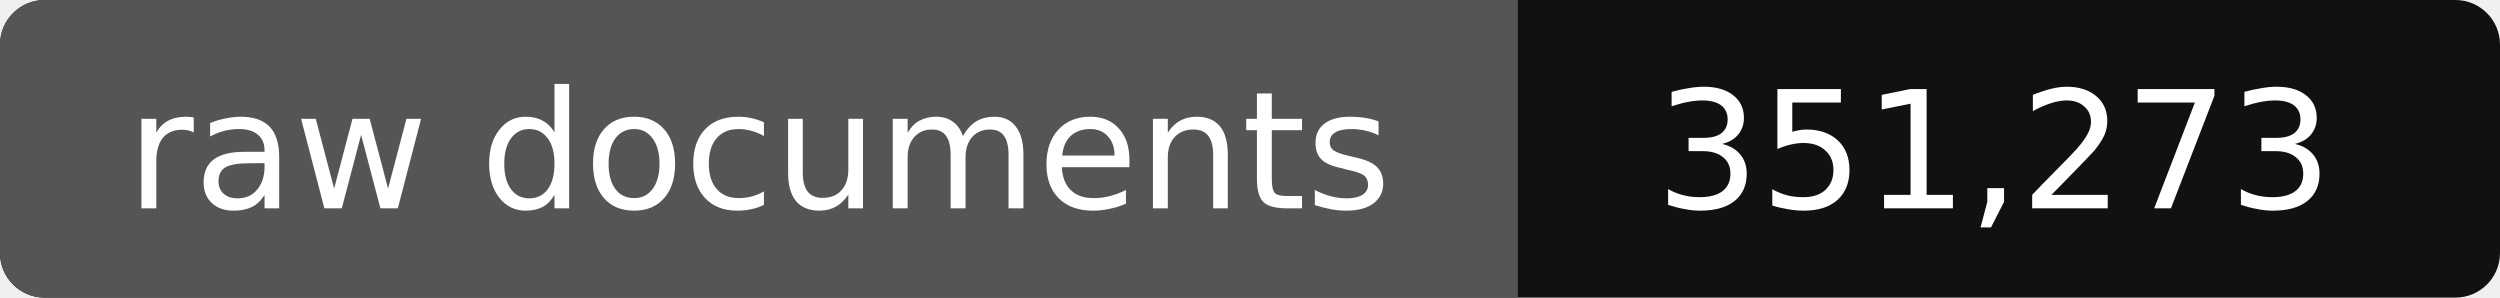
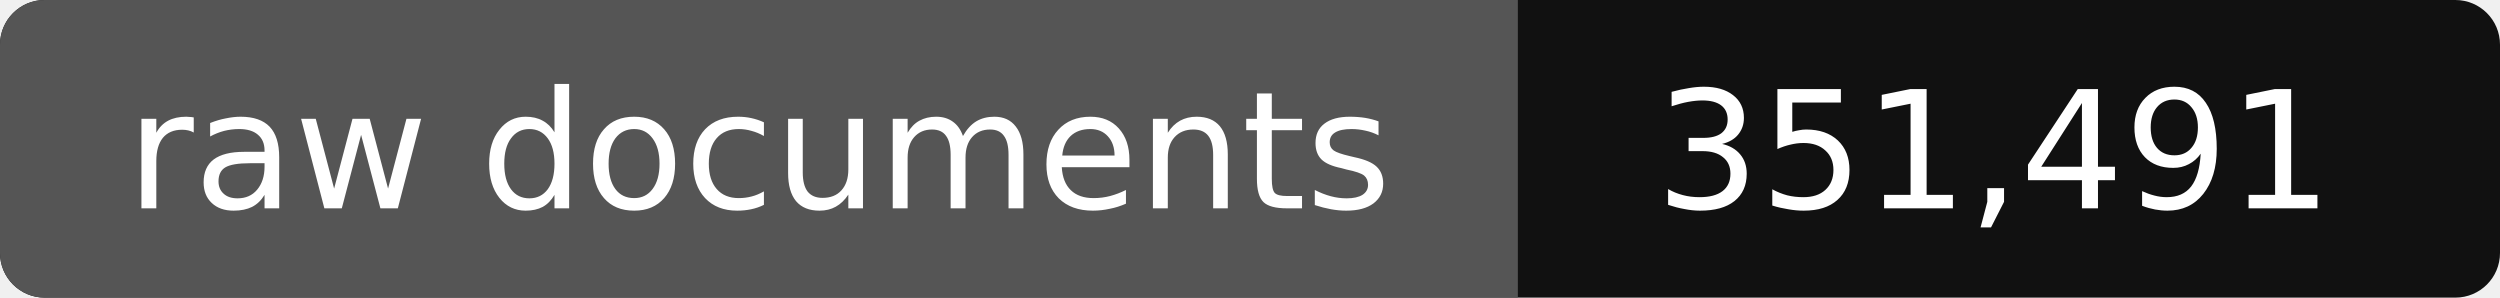
- <svg xmlns="http://www.w3.org/2000/svg" width="168" height="20" role="img" aria-label="raw documents: 351,273">
+ <svg xmlns="http://www.w3.org/2000/svg" width="168" height="20" role="img" aria-label="raw documents: 351,491">
  <rect width="168" height="20" rx="3" fill="#111" />
  <path fill="#555" d="M3 0h99v20H3a3 3 0 0 1-3-3V3a3 3 0 0 1 3-3z" />
  <g fill="#fff" text-anchor="middle" font-family="Verdana,DejaVu Sans,sans-serif" font-size="11">
    <text x="51" y="14">raw documents</text>
-     <text x="134" y="14">351,273</text>
+     <text x="134" y="14">351,491</text>
  </g>
</svg>
